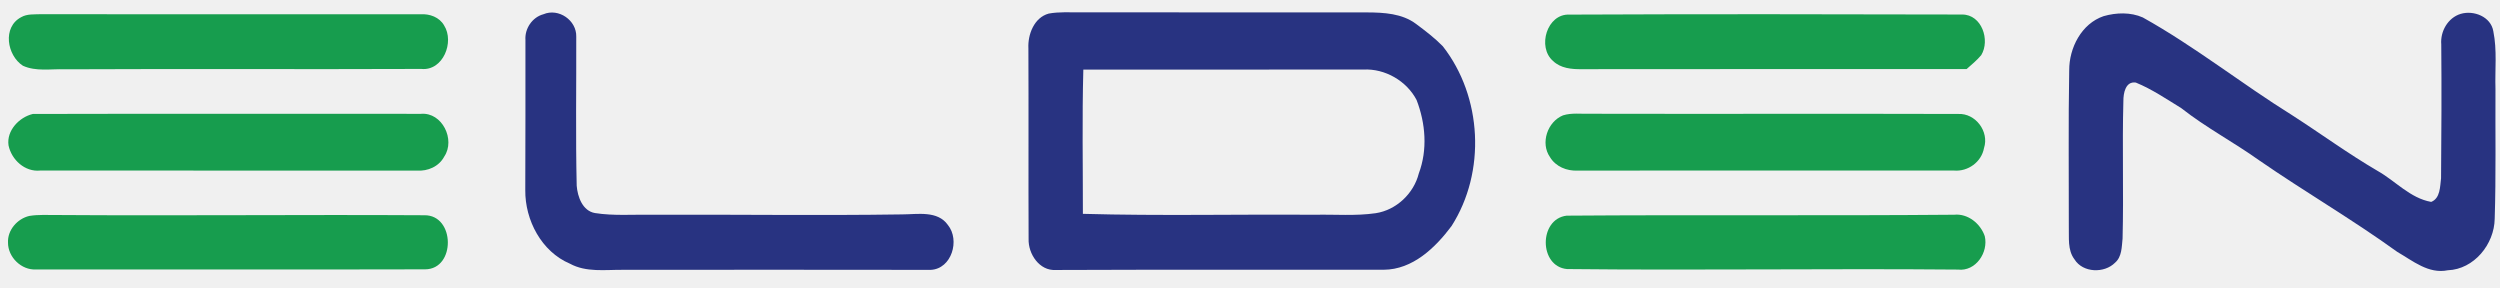
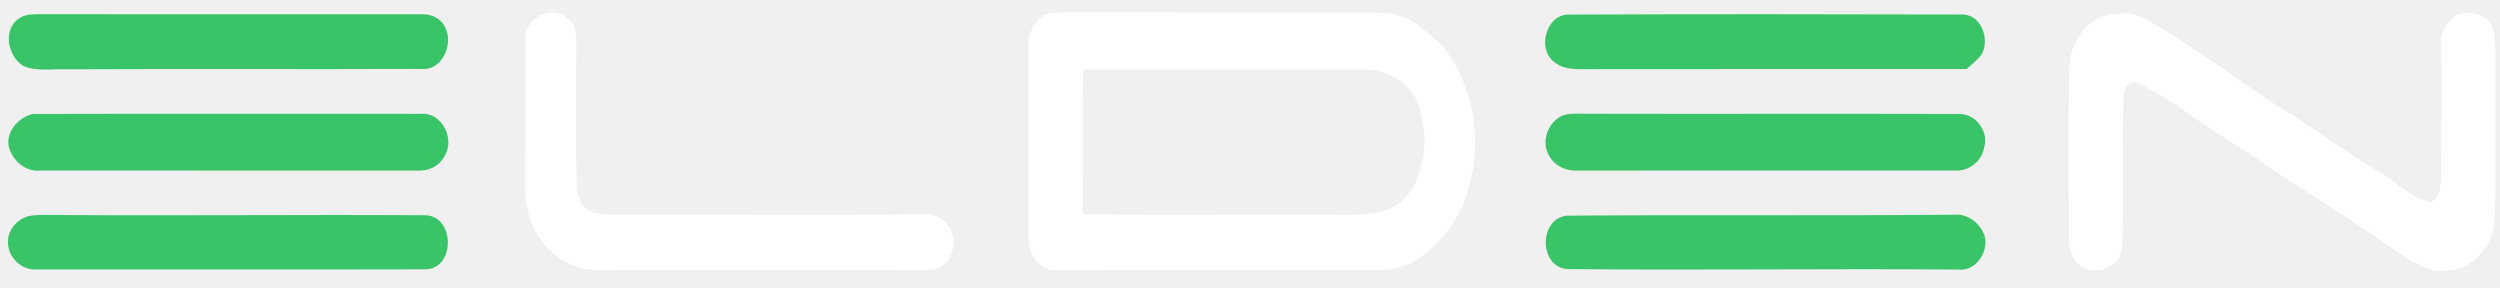
- <svg xmlns="http://www.w3.org/2000/svg" width="618pt" height="71pt" viewBox="0 0 618 71" version="1.1">
-   <g id="#283381ff">
-     <path fill="#283381" opacity="1.00" d=" M 134.34 3.52 C 138.09 1.93 142.56 5.02 142.45 9.06 C 142.49 21.34 142.28 33.62 142.56 45.90 C 142.77 48.63 144.01 52.16 147.10 52.67 C 151.69 53.39 156.36 53.00 160.99 53.09 C 181.67 52.99 202.35 53.32 223.03 53.00 C 226.82 52.99 231.78 52.00 234.32 55.62 C 237.36 59.36 235.25 66.45 230.10 66.71 C 204.74 66.68 179.37 66.67 154.00 66.70 C 149.61 66.66 144.91 67.38 140.88 65.18 C 133.86 62.21 129.77 54.42 129.85 46.99 C 129.92 34.63 129.87 22.27 129.89 9.91 C 129.68 7.08 131.57 4.26 134.34 3.52 Z" />
-     <path fill="#283381" opacity="1.00" d=" M 259.23 3.36 C 261.80 2.88 264.44 3.08 267.04 3.05 C 290.69 3.08 314.34 3.04 338.00 3.07 C 342.12 3.09 346.60 3.33 350.03 5.90 C 352.33 7.61 354.63 9.36 356.65 11.42 C 366.43 23.89 367.36 42.52 358.82 55.88 C 354.81 61.25 349.20 66.65 342.05 66.68 C 315.04 66.72 288.02 66.62 261.00 66.74 C 256.94 67.00 254.14 62.76 254.27 59.04 C 254.20 43.35 254.29 27.65 254.22 11.96 C 254.04 8.53 255.63 4.35 259.23 3.36 M 267.80 17.21 C 267.48 29.09 267.70 40.98 267.69 52.86 C 286.76 53.40 305.86 52.94 324.94 53.09 C 329.99 52.97 335.07 53.43 340.09 52.70 C 345.18 51.92 349.49 47.83 350.73 42.87 C 352.93 37.02 352.40 30.47 350.18 24.72 C 347.72 20.00 342.38 16.92 337.05 17.19 C 313.97 17.22 290.89 17.19 267.80 17.21 Z" />
-     <path fill="#283381" opacity="1.00" d=" M 608.25 3.44 C 611.47 2.46 615.76 4.11 616.35 7.73 C 617.31 12.42 616.73 17.25 616.88 22.00 C 616.82 32.69 617.03 43.40 616.69 54.09 C 616.59 60.37 611.59 66.57 605.09 66.81 C 600.32 67.78 596.46 64.48 592.63 62.28 C 581.54 54.27 569.68 47.38 558.43 39.61 C 552.15 35.13 545.29 31.52 539.22 26.74 C 535.56 24.49 531.96 22.04 527.98 20.41 C 525.40 20.03 524.89 23.08 524.90 24.97 C 524.59 36.29 524.99 47.64 524.70 58.97 C 524.48 61.02 524.55 63.46 522.85 64.93 C 520.19 67.62 514.89 67.46 512.82 64.12 C 511.04 61.79 511.51 58.72 511.41 55.99 C 511.44 43.12 511.27 30.25 511.51 17.38 C 511.48 11.84 514.55 5.84 520.02 3.99 C 523.14 3.10 526.67 2.98 529.69 4.31 C 542.54 11.47 554.09 20.68 566.57 28.45 C 573.65 33.00 580.45 37.99 587.73 42.24 C 592.17 44.74 595.78 48.99 600.99 49.91 C 603.26 49.02 603.17 46.10 603.43 44.06 C 603.52 33.03 603.58 22.00 603.48 10.97 C 603.21 7.77 605.11 4.41 608.25 3.44 Z" />
+ <svg xmlns="http://www.w3.org/2000/svg" width="618" height="71" viewBox="0 0 618 71" role="img" aria-label="Elden">
+   <g fill="#38c467">
+     <path d="M 5.25 4.24 C 6.69 3.41 8.42 3.58 10.01 3.51 C 41.34 3.56 72.66 3.52 103.98 3.53 C 106.22 3.38 108.63 4.25 109.78 6.28 C 112.39 10.36 109.53 17.59 104.14 17.04 C 74.77 17.16 45.39 16.99 16.01 17.13 C 12.58 17.00 8.90 17.73 5.66 16.25 C 1.72 13.71 0.54 6.69 5.25 4.24 Z" />
+     <path d="M 8.12 28.17 C 40.07 28.08 72.08 28.17 104.06 28.14 C 109.32 27.69 112.63 34.55 109.82 38.70 C 108.52 41.17 105.73 42.37 103.02 42.17 C 71.99 42.15 40.97 42.15 9.94 42.16 C 6.15 42.55 2.85 39.50 2.11 35.94 C 1.57 32.30 4.74 28.97 8.12 28.17 Z" />
+     <path d="M 7.24 53.38 C 9.46 53.01 11.73 53.17 13.97 53.15 C 44.29 53.36 74.60 53.03 104.92 53.21 C 112.52 53.12 112.69 66.55 105.09 66.58 C 73.04 66.66 40.99 66.60 8.95 66.61 C 5.32 66.84 1.97 63.60 1.98 59.98 C 1.83 56.88 4.28 54.07 7.24 53.38 Z" />
+     <path d="M 383.90 15.06 C 379.94 11.63 382.41 3.32 388.00 3.61 C 420.34 3.46 452.70 3.51 485.04 3.59 C 489.89 3.57 492.02 9.93 489.76 13.63 C 488.69 14.92 487.38 15.97 486.14 17.08 C 454.43 17.09 422.73 17.05 391.02 17.10 C 388.53 17.14 385.78 16.89 383.90 15.06 Z" />
+     <path d="M 386.39 28.51 C 388.52 27.85 390.80 28.18 393.00 28.12 C 423.35 28.19 453.71 28.08 484.07 28.17 C 488.35 27.95 491.78 32.53 490.45 36.59 C 489.83 40.04 486.49 42.46 483.02 42.16 C 452.02 42.16 421.01 42.14 390.00 42.17 C 387.33 42.31 384.56 41.19 383.16 38.84 C 380.73 35.36 382.53 30.08 386.39 28.51 Z" />
+     <path d="M 387.27 53.31 C 419.19 53.07 451.14 53.36 483.07 53.08 C 486.47 52.74 489.57 55.27 490.63 58.37 C 491.59 62.38 488.40 67.16 484.01 66.64 C 451.79 66.35 419.57 66.86 387.36 66.51 C 380.41 65.88 380.35 54.15 387.27 53.31 Z" />
  </g>
-   <g id="#179d4eff">
-     <path fill="#179d4e" opacity="1.00" d=" M 5.25 4.24 C 6.69 3.41 8.42 3.58 10.01 3.51 C 41.34 3.56 72.66 3.52 103.98 3.53 C 106.22 3.38 108.63 4.25 109.78 6.28 C 112.39 10.36 109.53 17.59 104.14 17.04 C 74.77 17.16 45.39 16.99 16.01 17.13 C 12.58 17.00 8.90 17.73 5.66 16.25 C 1.72 13.71 0.54 6.69 5.25 4.24 Z" />
-     <path fill="#179d4e" opacity="1.00" d=" M 383.90 15.06 C 379.94 11.63 382.41 3.32 388.00 3.61 C 420.34 3.46 452.70 3.51 485.04 3.59 C 489.89 3.57 492.02 9.93 489.76 13.63 C 488.69 14.92 487.38 15.97 486.14 17.08 C 454.43 17.09 422.73 17.05 391.02 17.10 C 388.53 17.14 385.78 16.89 383.90 15.06 Z" />
-     <path fill="#179d4e" opacity="1.00" d=" M 8.12 28.17 C 40.07 28.08 72.08 28.17 104.06 28.14 C 109.32 27.69 112.63 34.55 109.82 38.70 C 108.52 41.17 105.73 42.37 103.02 42.17 C 71.99 42.15 40.97 42.15 9.94 42.16 C 6.15 42.55 2.85 39.50 2.11 35.94 C 1.57 32.30 4.74 28.97 8.12 28.17 Z" />
-     <path fill="#179d4e" opacity="1.00" d=" M 386.39 28.51 C 388.52 27.85 390.80 28.18 393.00 28.12 C 423.35 28.19 453.71 28.08 484.07 28.17 C 488.35 27.95 491.78 32.53 490.45 36.59 C 489.83 40.04 486.49 42.46 483.02 42.16 C 452.02 42.16 421.01 42.14 390.00 42.17 C 387.33 42.31 384.56 41.19 383.16 38.84 C 380.73 35.36 382.53 30.08 386.39 28.51 Z" />
-     <path fill="#179d4e" opacity="1.00" d=" M 7.24 53.38 C 9.46 53.01 11.73 53.17 13.97 53.15 C 44.29 53.36 74.60 53.03 104.92 53.21 C 112.52 53.12 112.69 66.55 105.09 66.58 C 73.04 66.66 40.99 66.60 8.95 66.61 C 5.32 66.84 1.97 63.60 1.98 59.98 C 1.83 56.88 4.28 54.07 7.24 53.38 Z" />
-     <path fill="#179d4e" opacity="1.00" d=" M 387.27 53.31 C 419.19 53.07 451.14 53.36 483.07 53.08 C 486.47 52.74 489.57 55.27 490.63 58.37 C 491.59 62.38 488.40 67.16 484.01 66.64 C 451.79 66.35 419.57 66.86 387.36 66.51 C 380.41 65.88 380.35 54.15 387.27 53.31 Z" />
+   <g fill="#ffffff">
+     <path d="M 134.34 3.52 C 138.09 1.93 142.56 5.02 142.45 9.06 C 142.49 21.34 142.28 33.62 142.56 45.90 C 142.77 48.63 144.01 52.16 147.10 52.67 C 151.69 53.39 156.36 53.00 160.99 53.09 C 181.67 52.99 202.35 53.32 223.03 53.00 C 226.82 52.99 231.78 52.00 234.32 55.62 C 237.36 59.36 235.25 66.45 230.10 66.71 C 204.74 66.68 179.37 66.67 154.00 66.70 C 149.61 66.66 144.91 67.38 140.88 65.18 C 133.86 62.21 129.77 54.42 129.85 46.99 C 129.92 34.63 129.87 22.27 129.89 9.91 C 129.68 7.08 131.57 4.26 134.34 3.52 Z" />
+     <path d="M 259.23 3.36 C 261.80 2.88 264.44 3.08 267.04 3.05 C 290.69 3.08 314.34 3.04 338.00 3.07 C 342.12 3.09 346.60 3.33 350.03 5.90 C 352.33 7.61 354.63 9.36 356.65 11.42 C 366.43 23.89 367.36 42.52 358.82 55.88 C 354.81 61.25 349.20 66.65 342.05 66.68 C 315.04 66.72 288.02 66.62 261.00 66.74 C 256.94 67.00 254.14 62.76 254.27 59.04 C 254.20 43.35 254.29 27.65 254.22 11.96 C 254.04 8.53 255.63 4.35 259.23 3.36 M 267.80 17.21 C 267.48 29.09 267.70 40.98 267.69 52.86 C 286.76 53.40 305.86 52.94 324.94 53.09 C 329.99 52.97 335.07 53.43 340.09 52.70 C 345.18 51.92 349.49 47.83 350.73 42.87 C 352.93 37.02 352.40 30.47 350.18 24.72 C 347.72 20.00 342.38 16.92 337.05 17.19 C 313.97 17.22 290.89 17.19 267.80 17.21 Z" />
+     <path d="M 608.25 3.44 C 611.47 2.46 615.76 4.11 616.35 7.73 C 617.31 12.42 616.73 17.25 616.88 22.00 C 616.82 32.69 617.03 43.40 616.69 54.09 C 616.59 60.37 611.59 66.57 605.09 66.81 C 600.32 67.78 596.46 64.48 592.63 62.28 C 581.54 54.27 569.68 47.38 558.43 39.61 C 552.15 35.13 545.29 31.52 539.22 26.74 C 535.56 24.49 531.96 22.04 527.98 20.41 C 525.40 20.03 524.89 23.08 524.90 24.97 C 524.59 36.29 524.99 47.64 524.70 58.97 C 524.48 61.02 524.55 63.46 522.85 64.93 C 520.19 67.62 514.89 67.46 512.82 64.12 C 511.04 61.79 511.51 58.72 511.41 55.99 C 511.44 43.12 511.27 30.25 511.51 17.38 C 511.48 11.84 514.55 5.84 520.02 3.99 C 523.14 3.10 526.67 2.98 529.69 4.31 C 542.54 11.47 554.09 20.68 566.57 28.45 C 573.65 33.00 580.45 37.99 587.73 42.24 C 592.17 44.74 595.78 48.99 600.99 49.91 C 603.26 49.02 603.17 46.10 603.43 44.06 C 603.52 33.03 603.58 22.00 603.48 10.97 C 603.21 7.77 605.11 4.41 608.25 3.44 Z" />
  </g>
</svg>
